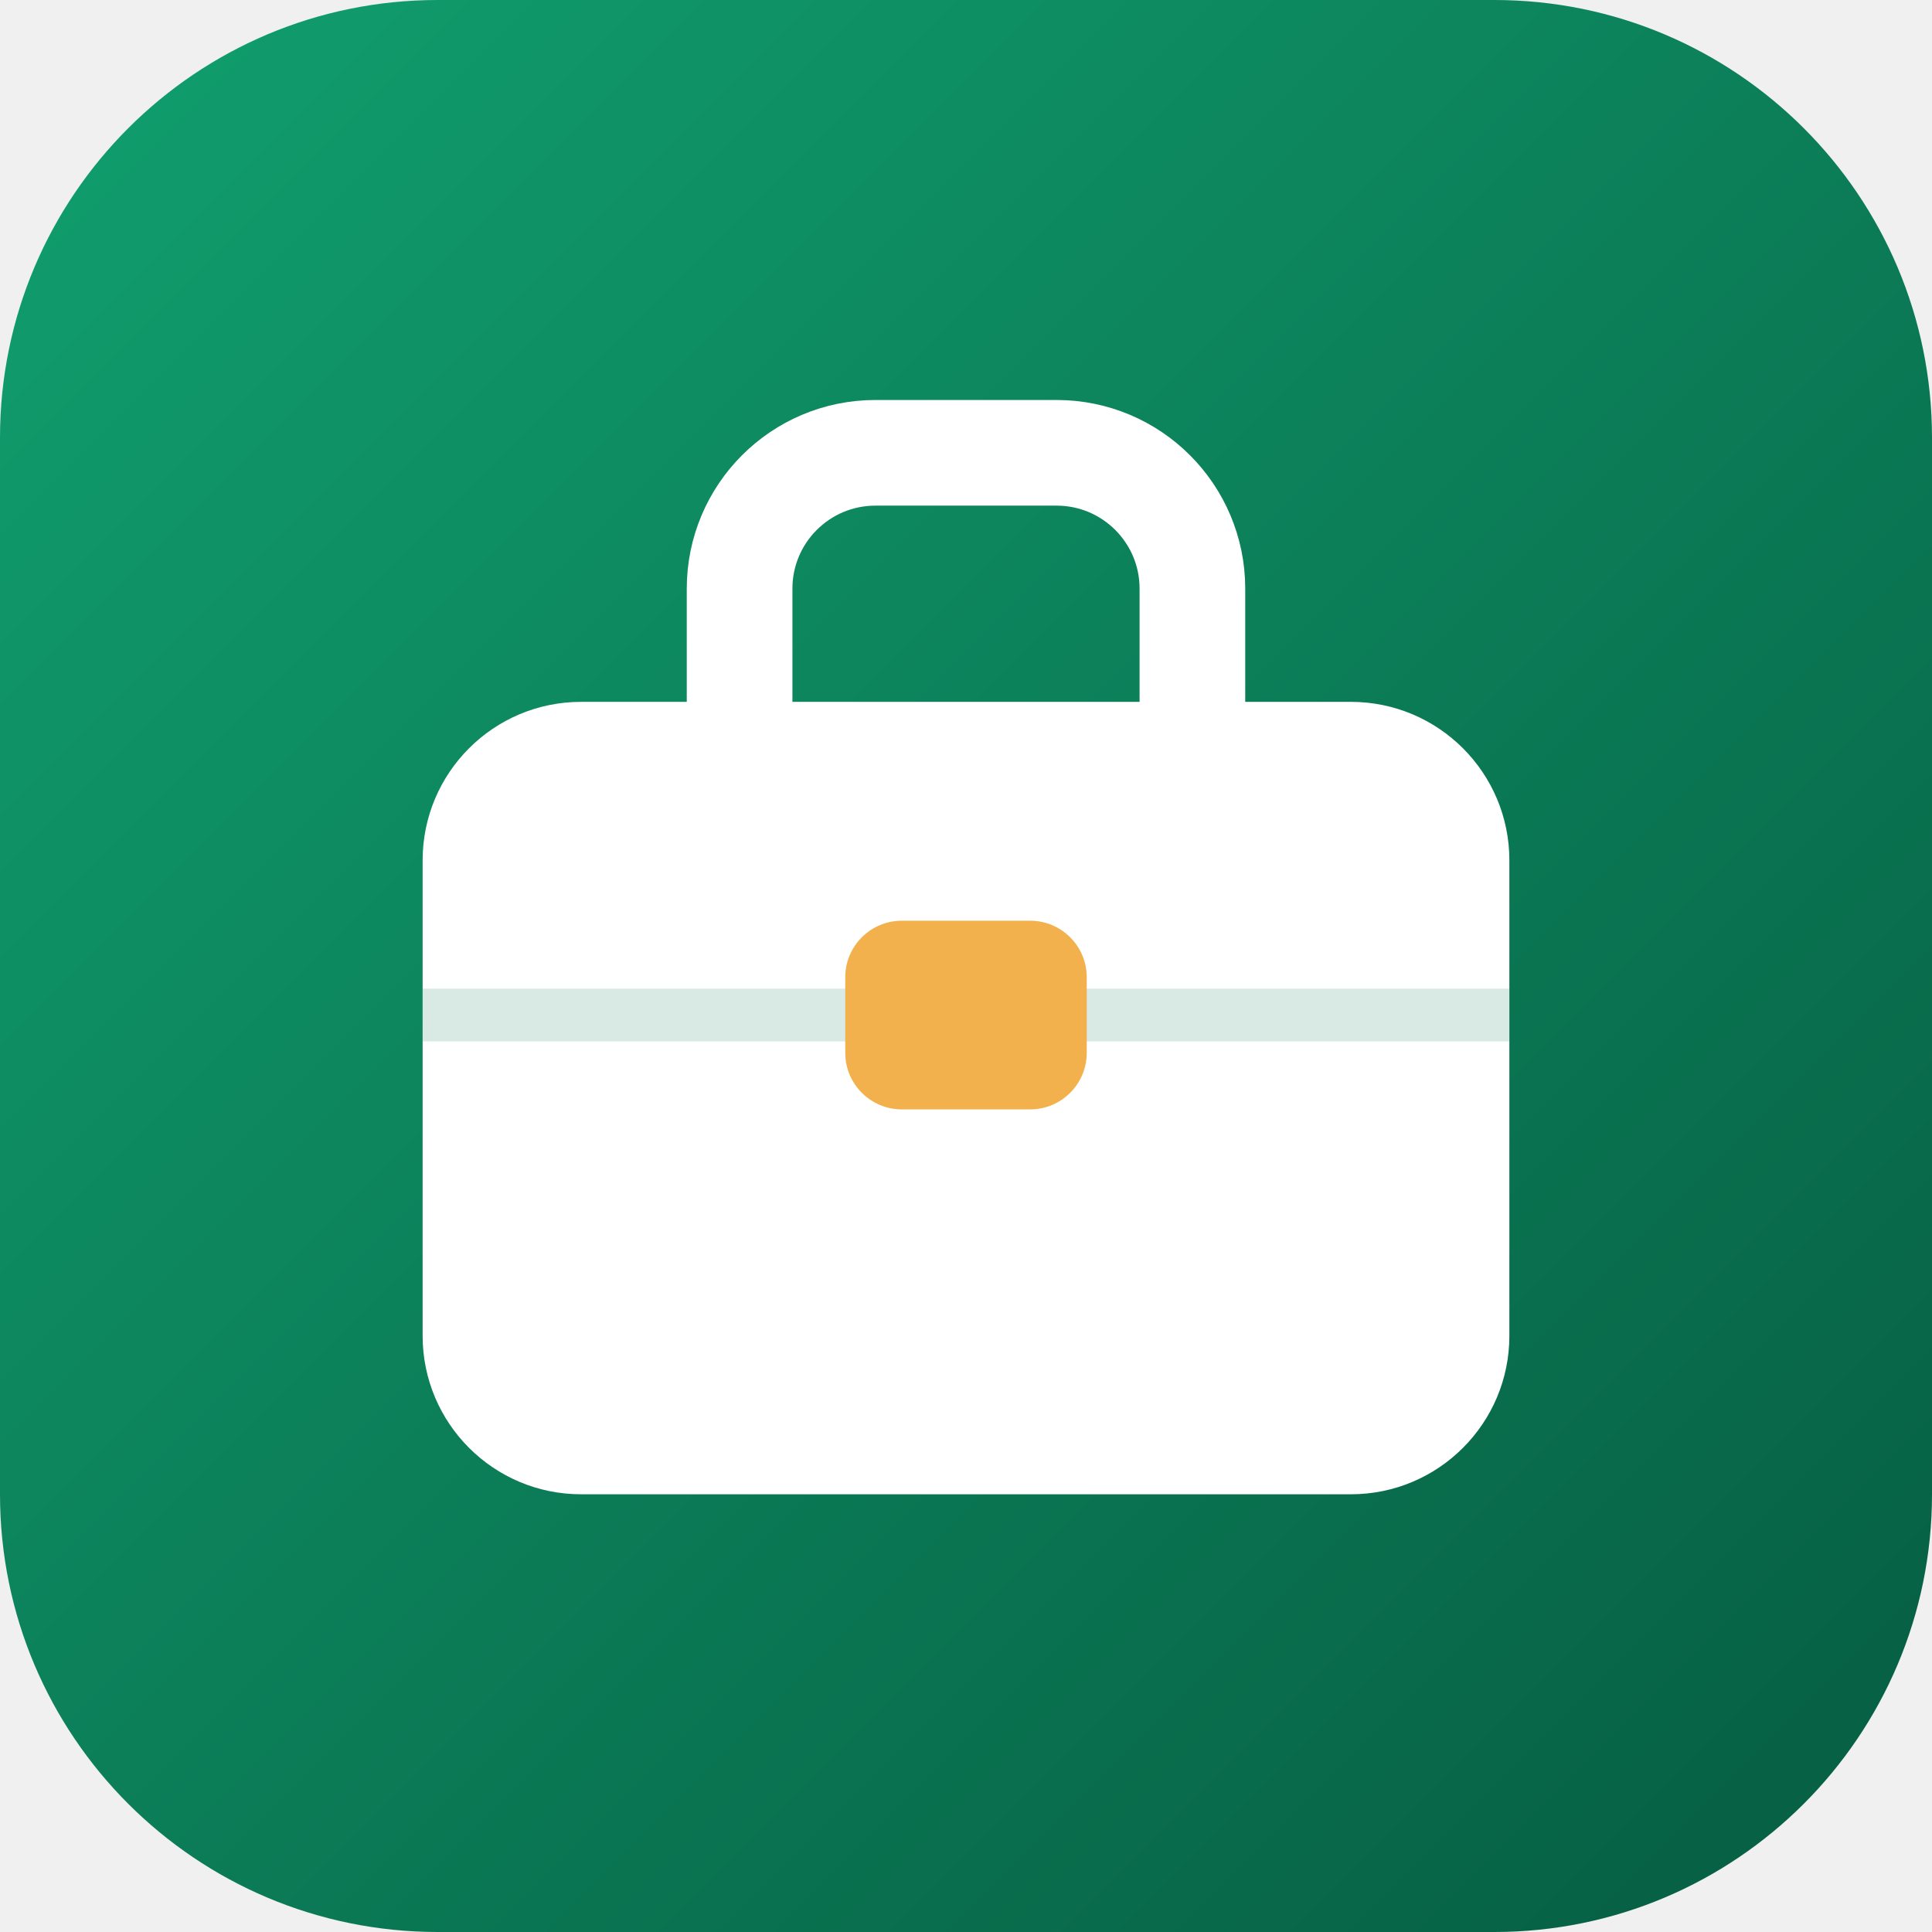
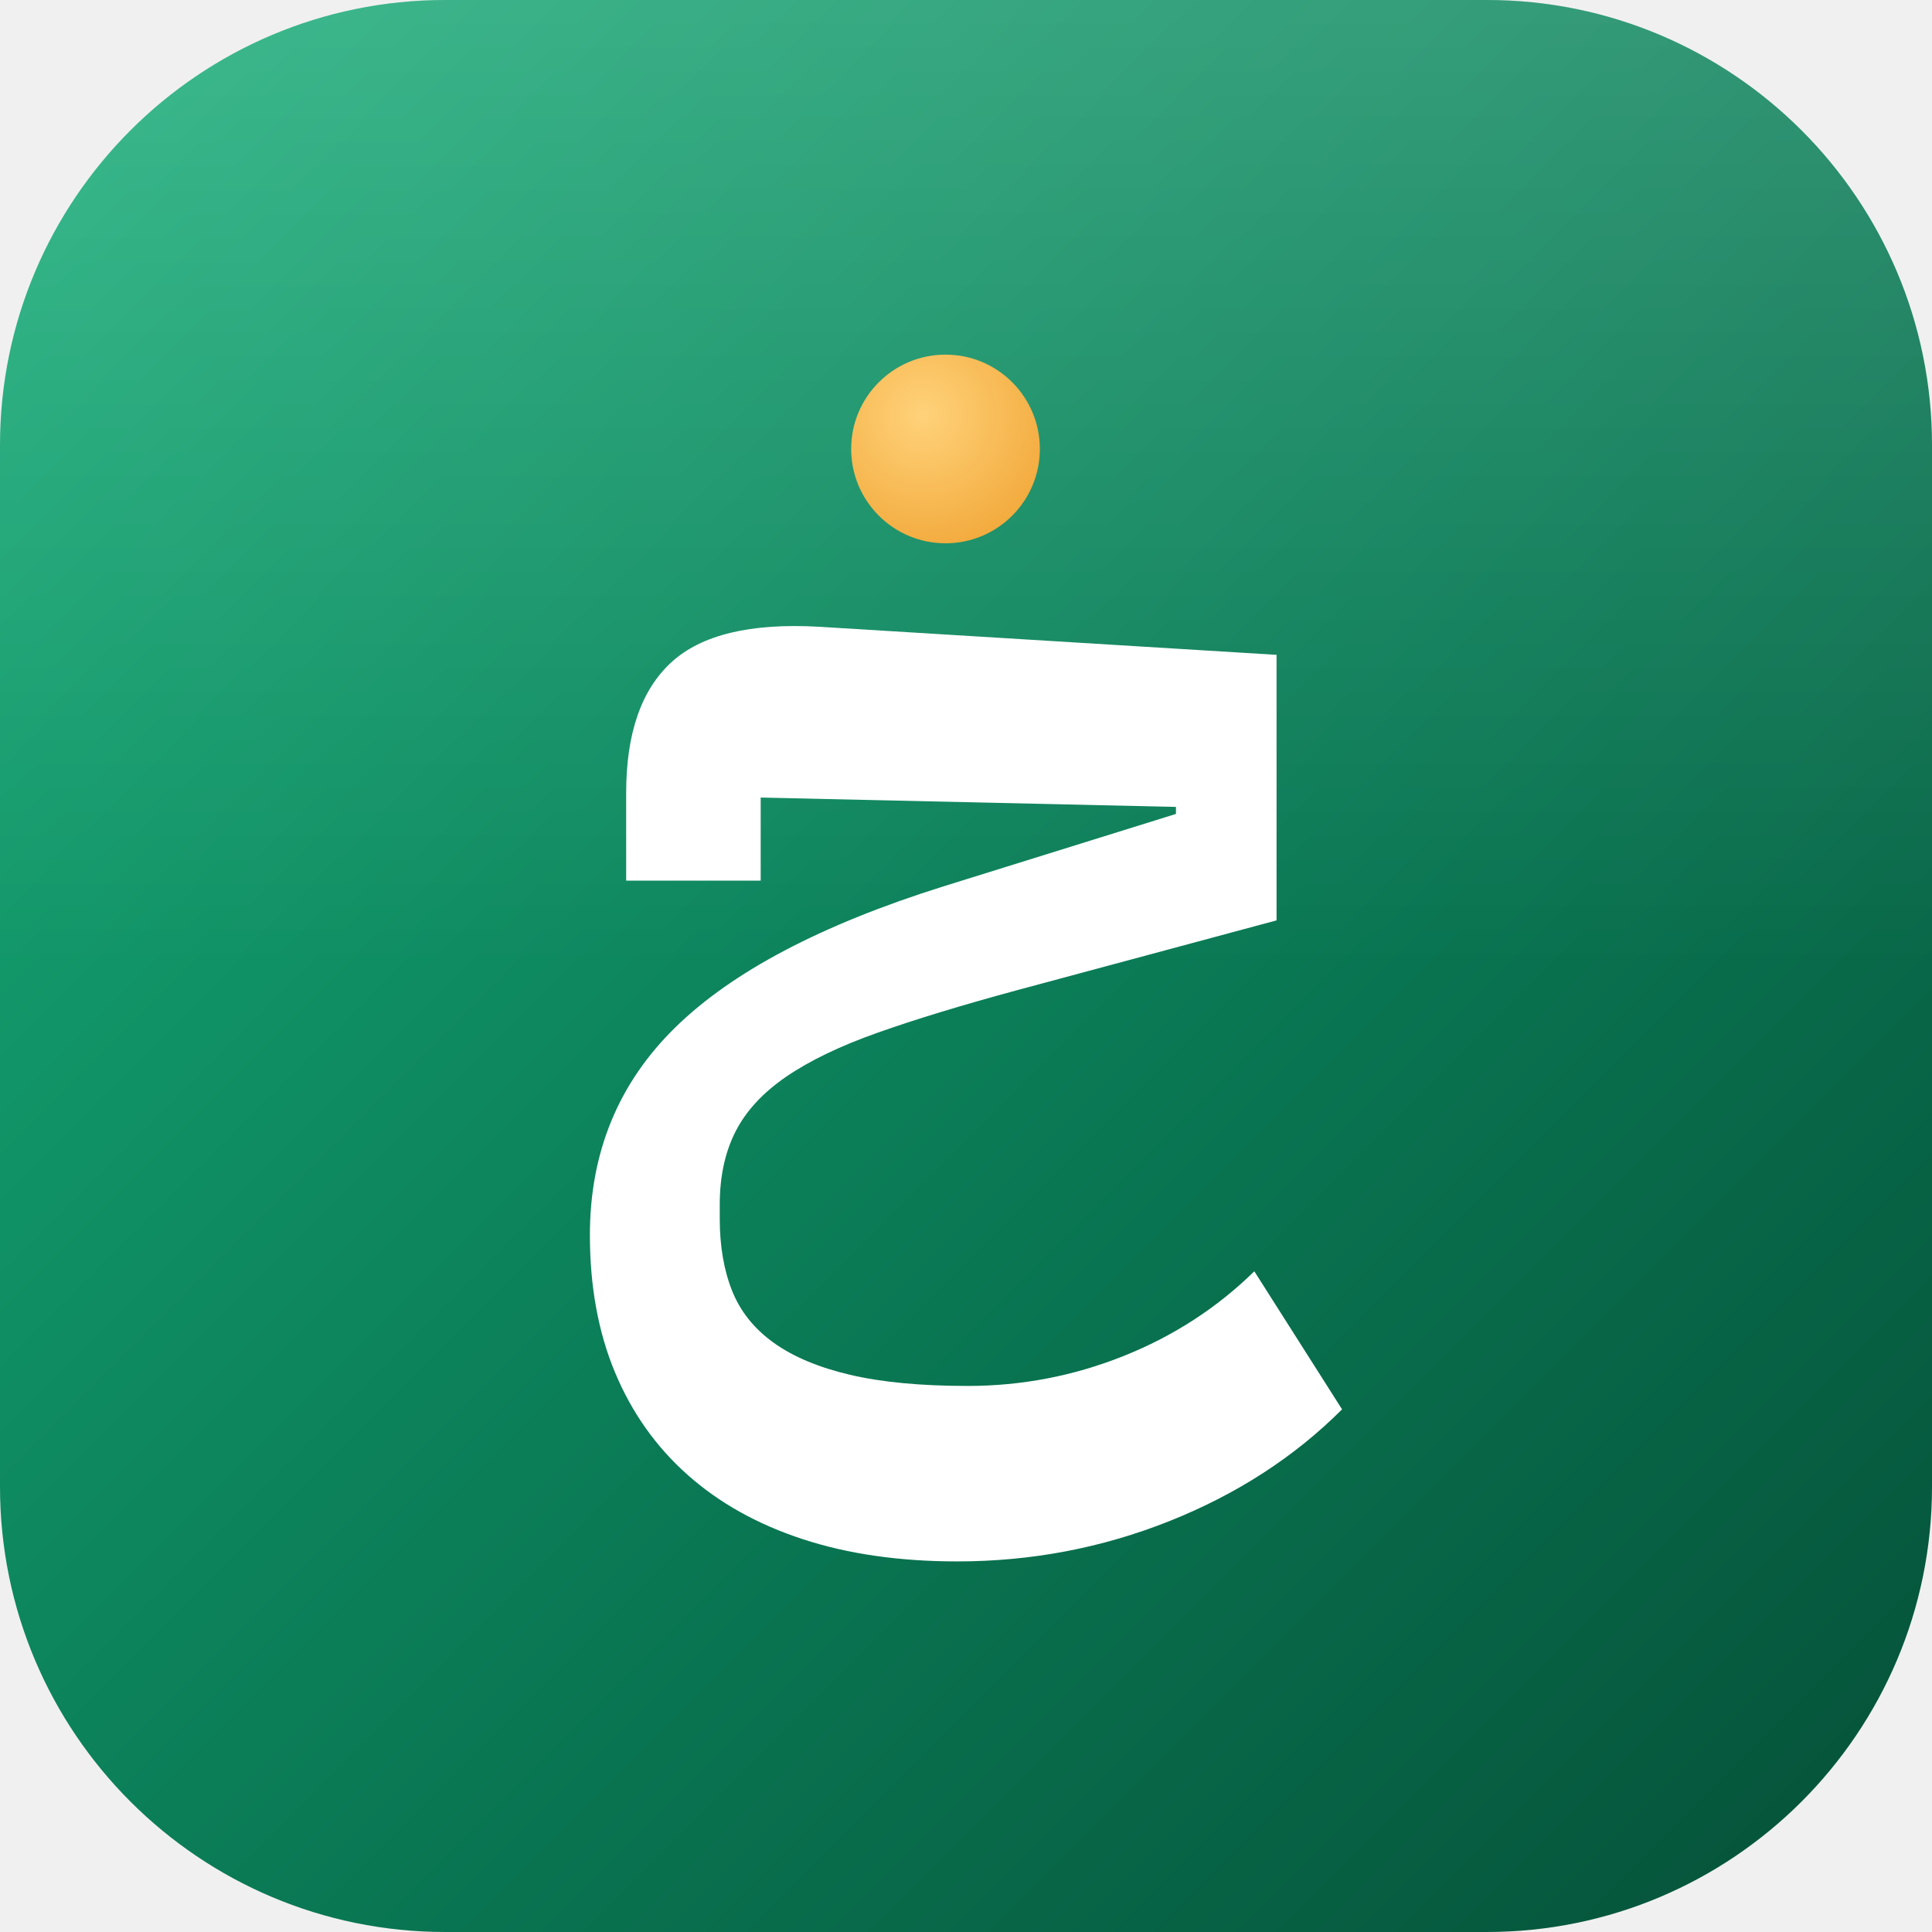
<svg xmlns="http://www.w3.org/2000/svg" viewBox="0 0 512 512">
  <defs>
    <linearGradient id="bg" x1="0" y1="0" x2="1" y2="1">
-       <stop offset="0" stop-color="#11A06F" />
-       <stop offset="1" stop-color="#065C41" />
+       <stop offset="0" stop-color="#19B07B" />
+       <stop offset=".55" stop-color="#0A7A55" />
+       <stop offset="1" stop-color="#054F37" />
    </linearGradient>
+     <linearGradient id="shine" x1="0" y1="0" x2="0" y2="1">
+       <stop offset="0" stop-color="#fff" stop-opacity=".16" />
+       <stop offset=".5" stop-color="#fff" stop-opacity="0" />
+     </linearGradient>
+     <radialGradient id="dot" cx=".38" cy=".32" r=".75">
+       <stop offset="0" stop-color="#FFD27A" />
+       <stop offset="1" stop-color="#F2A93B" />
+     </radialGradient>
  </defs>
-   <rect width="512" height="512" rx="116" fill="url(#bg)" />
-   <path d="M196 190v-34a36 36 0 0 1 36-36h48a36 36 0 0 1 36 36v34" fill="none" stroke="#fff" stroke-width="28" stroke-linecap="round" />
-   <rect x="112" y="186" width="288" height="210" rx="42" fill="#fff" />
-   <rect x="112" y="262" width="288" height="14" fill="#0A7A55" opacity=".16" />
-   <rect x="224" y="244" width="64" height="50" rx="15" fill="#F2B14C" />
+   <rect width="512" height="512" rx="118" fill="url(#bg)" />
+   <rect width="512" height="512" rx="118" fill="url(#shine)" />
+   <path transform="translate(149.20 319.55) scale(0.31 -0.31)" fill="#fff" d="M337 -304Q263 -304 205.0 -285.0Q147 -266 106.5 -230.0Q66 -194 44.5 -142.5Q23 -91 23 -25Q23 81 96.0 152.5Q169 224 325 273L524 335V341L169 349V278H54V353Q54 429 92.5 464.5Q131 500 219 495L610 471V244L387 184Q317 165 269.0 148.0Q221 131 191.0 110.5Q161 90 147.5 63.5Q134 37 134 1V-11Q134 -46 144.5 -72.5Q155 -99 180.0 -117.0Q205 -135 245.5 -144.5Q286 -154 346 -154Q415 -154 479.0 -128.5Q543 -103 591 -56L666 -174Q605 -235 518.5 -269.5Q432 -304 337 -304Z" />
+   <circle cx="250.57" cy="118.98" r="25" fill="url(#dot)" />
</svg>
